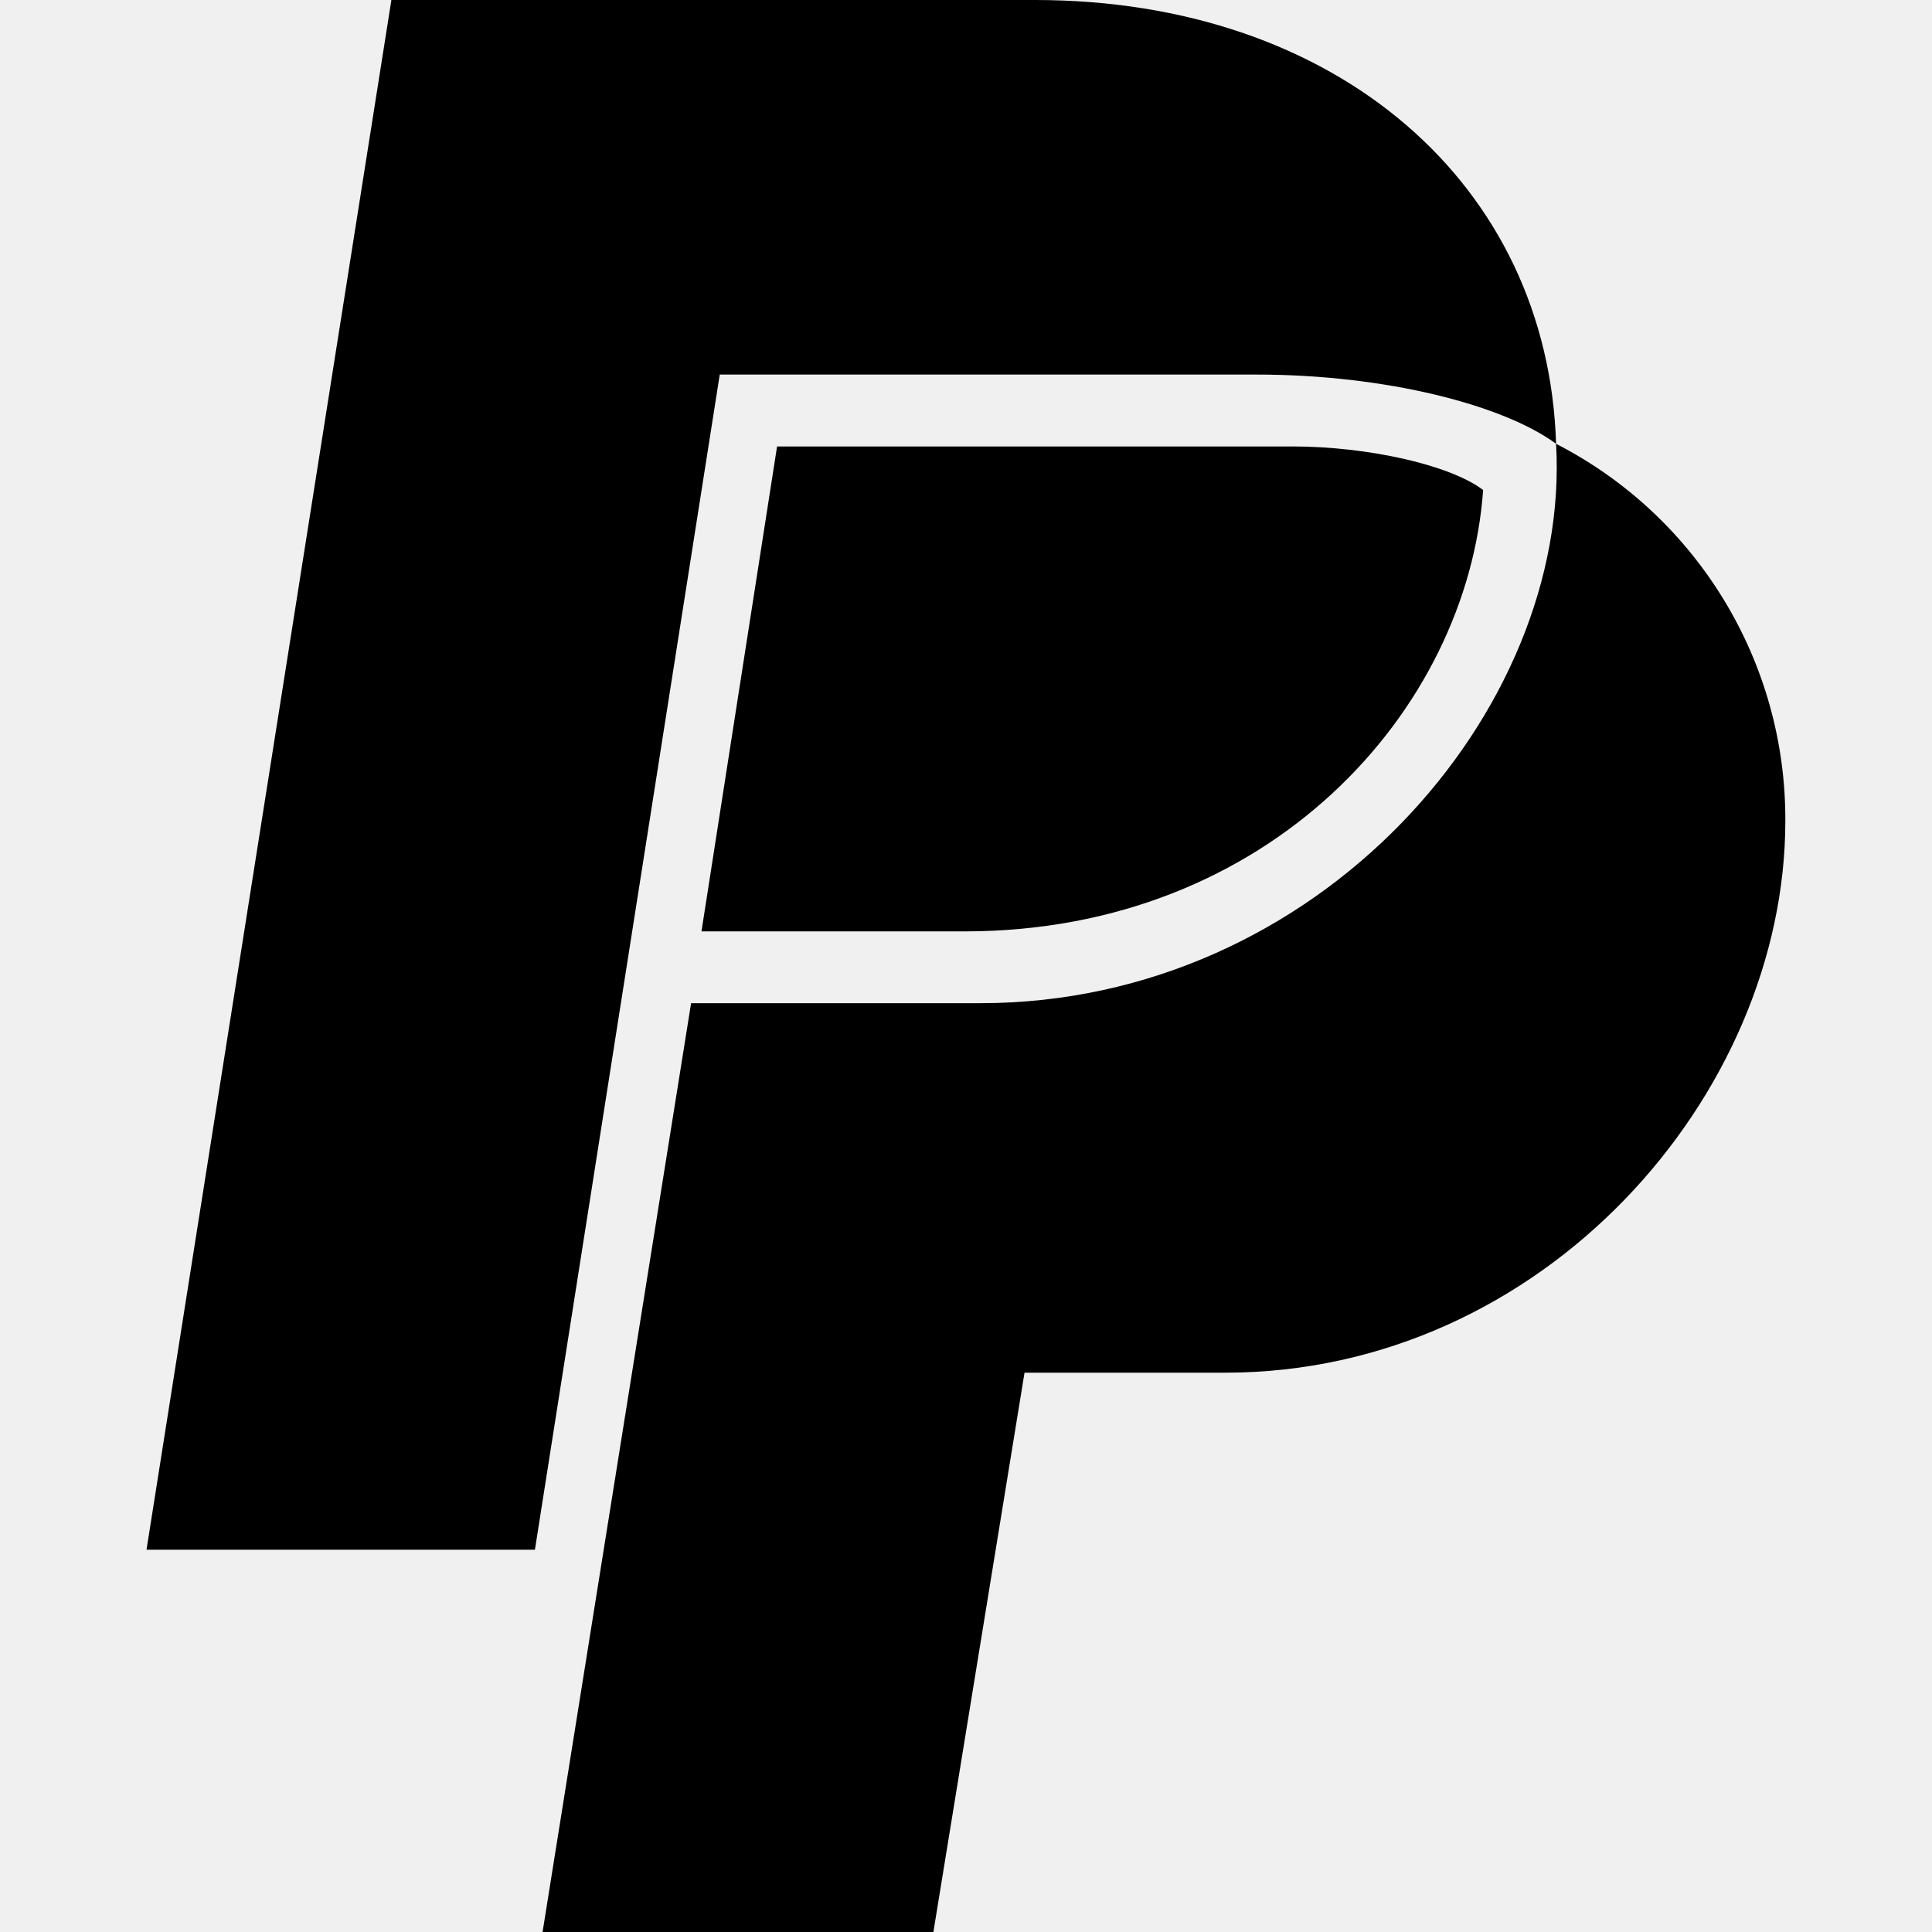
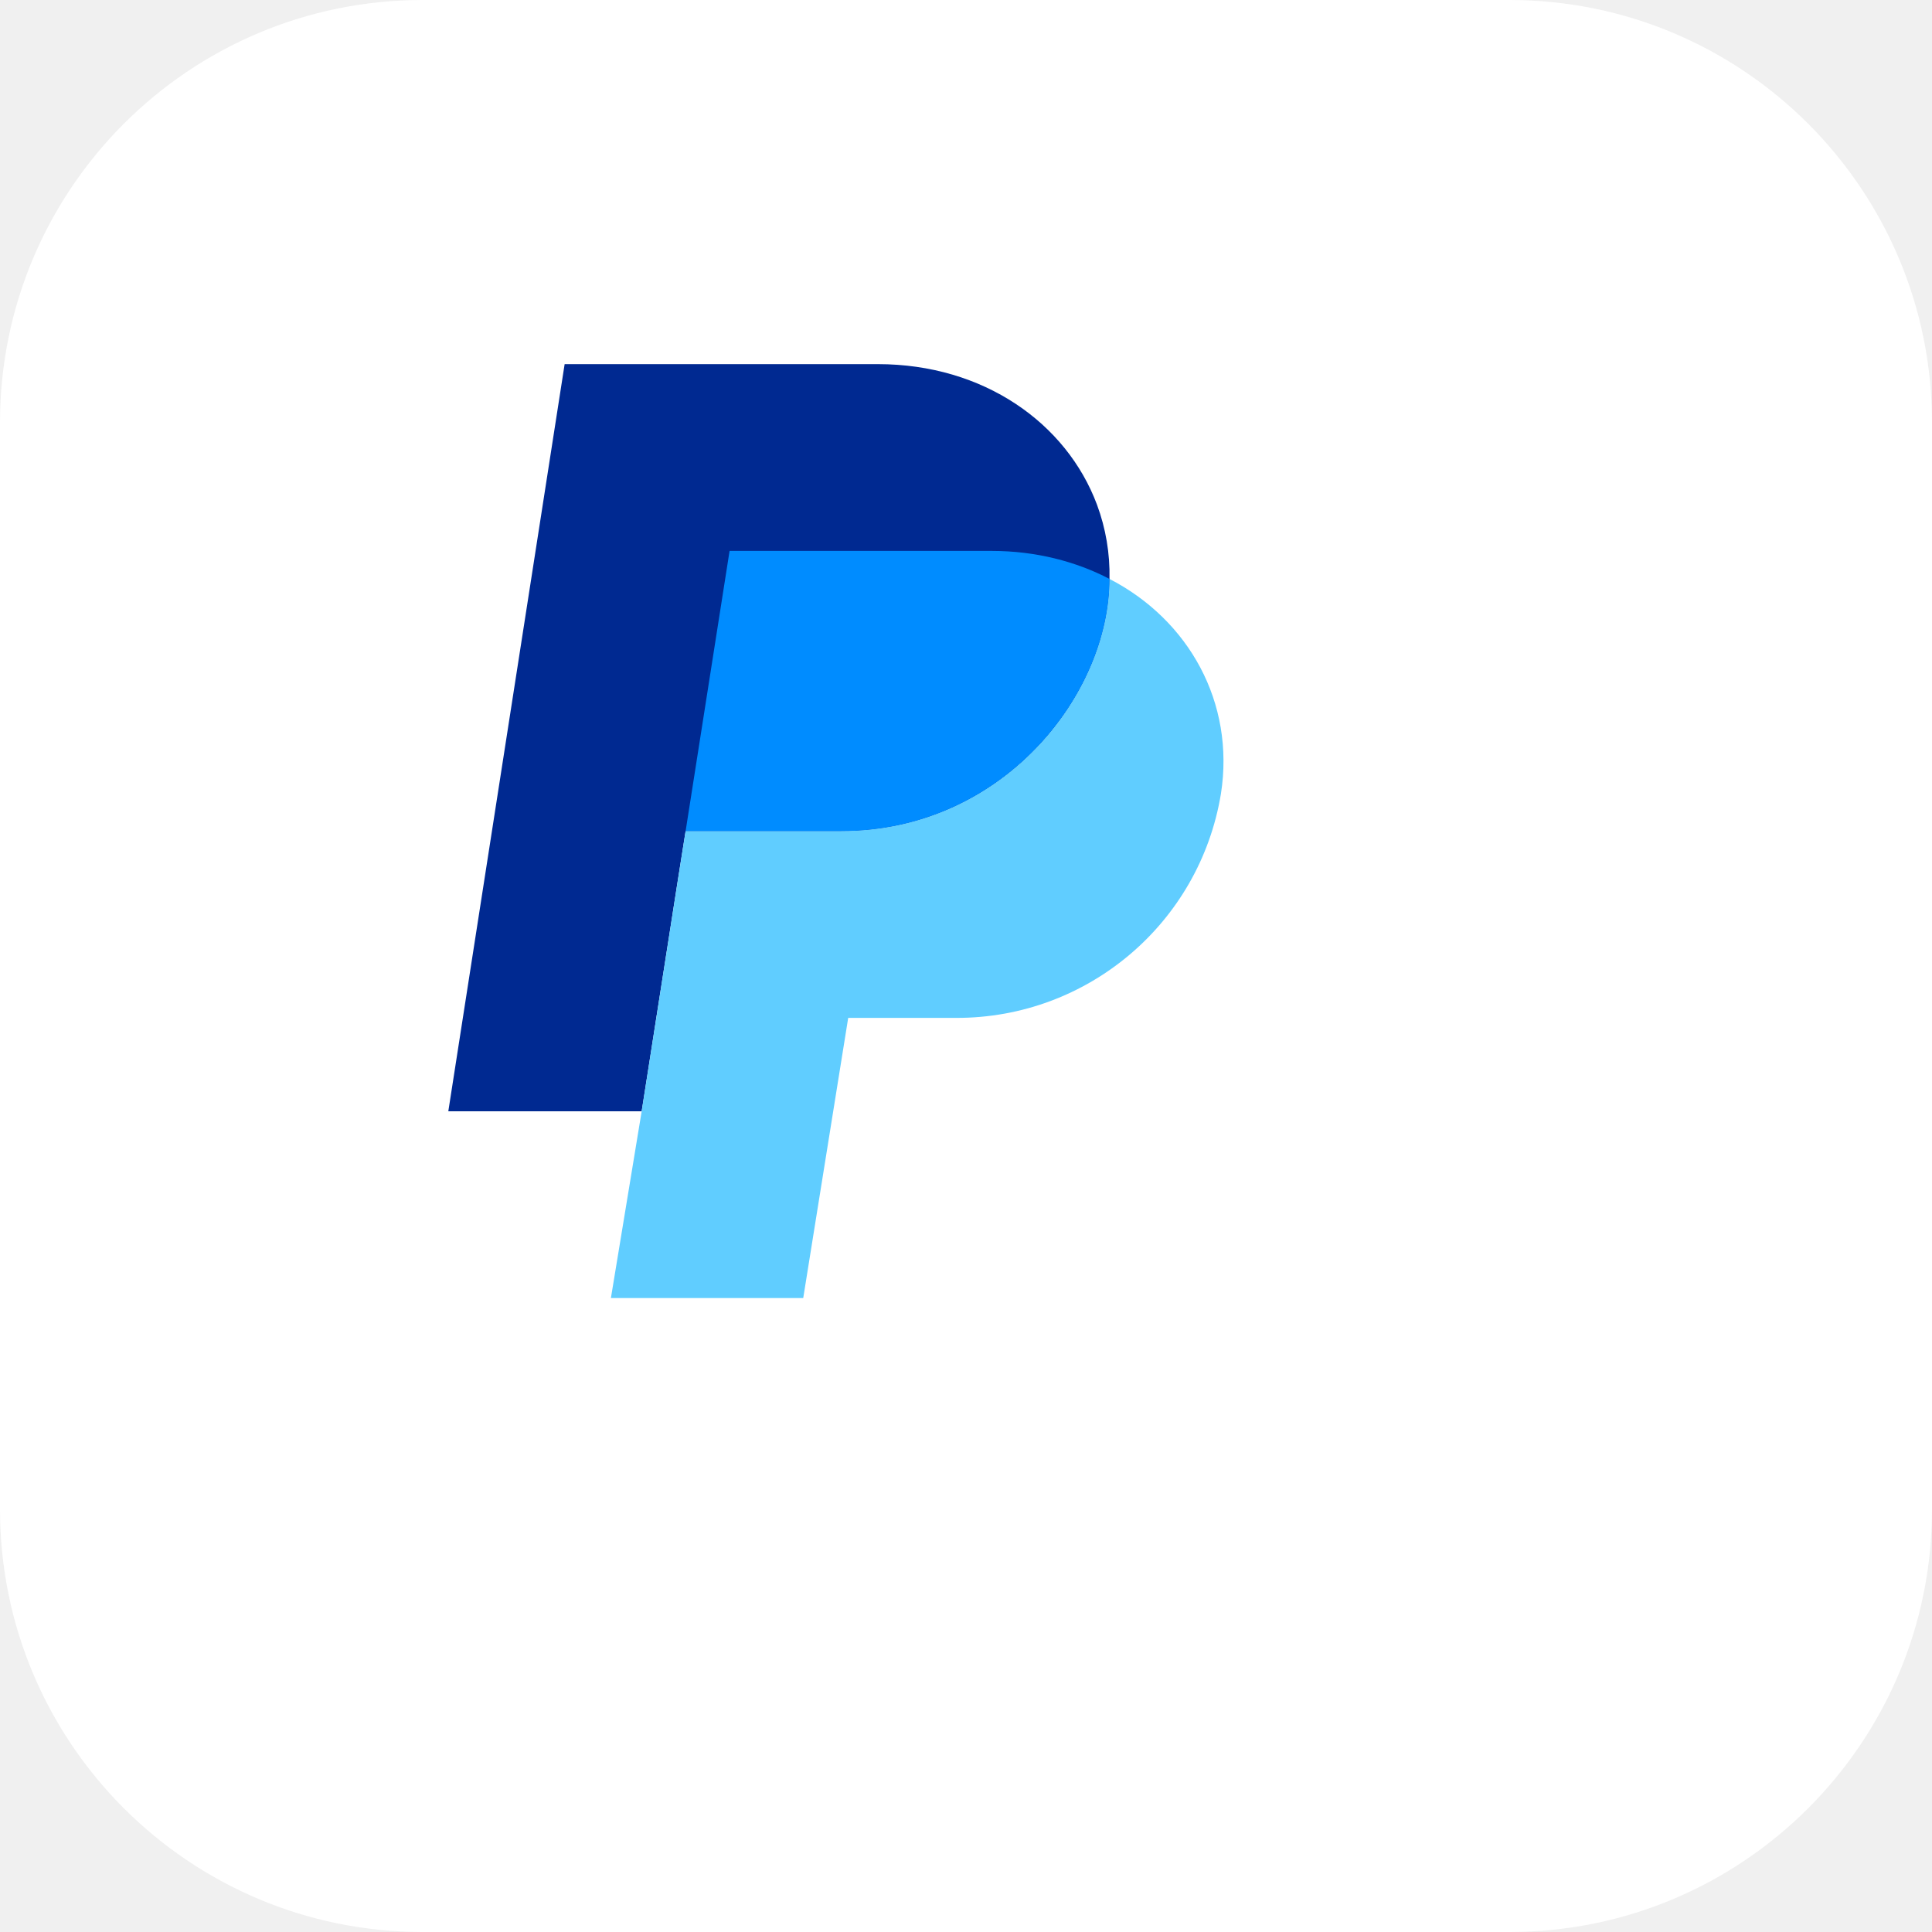
- <svg xmlns="http://www.w3.org/2000/svg" role="img" viewBox="0 0 24 24">
-   <path d="M15.607 4.653H8.941L6.645 19.251H1.82L4.862 0h7.995c3.754 0 6.375 2.294 6.473 5.513-.648-.478-2.105-.86-3.722-.86m6.57 5.546c0 3.41-3.01 6.853-6.958 6.853h-2.493L11.595 24H6.74l1.845-11.538h3.592c4.208 0 7.346-3.634 7.153-6.949a5.24 5.24 0 0 1 2.848 4.686M9.653 5.546h6.408c.907 0 1.942.222 2.363.541-.195 2.741-2.655 5.483-6.441 5.483H8.714Z" />
+ <svg xmlns="http://www.w3.org/2000/svg" viewBox="0 0 64 64" width="64" height="64">
+   <rect width="64" height="64" rx="14" fill="#FFFFFF" />
+   <g transform="translate(10, 10) scale(0.6875)">
+     <g clip-path="url(#a)">
+       <path fill="#002991" d="M38.914 13.35c0 5.574-5.144 12.15-12.927 12.15H18.49l-.368 2.322L16.373 39H7.056l5.605-36h15.095c5.083 0 9.082 2.833 10.555 6.77a9.687 9.687 0 0 1 .603 3.58z" />
+       <path fill="#60CDFF" d="M44.284 23.7A12.894 12.894 0 0 1 31.53 34.5h-5.206L24.157 48H14.89l1.483-9 1.75-11.178.367-2.322h7.497c7.773 0 12.927-6.576 12.927-12.15 3.825 1.974 6.055 5.963 5.37 10.35z" />
+       <path fill="#008CFF" d="M38.914 13.35C37.31 12.511 35.365 12 33.248 12h-12.64L18.49 25.5h7.497c7.773 0 12.927-6.576 12.927-12.15z" />
+     </g>
+   </g>
</svg>
